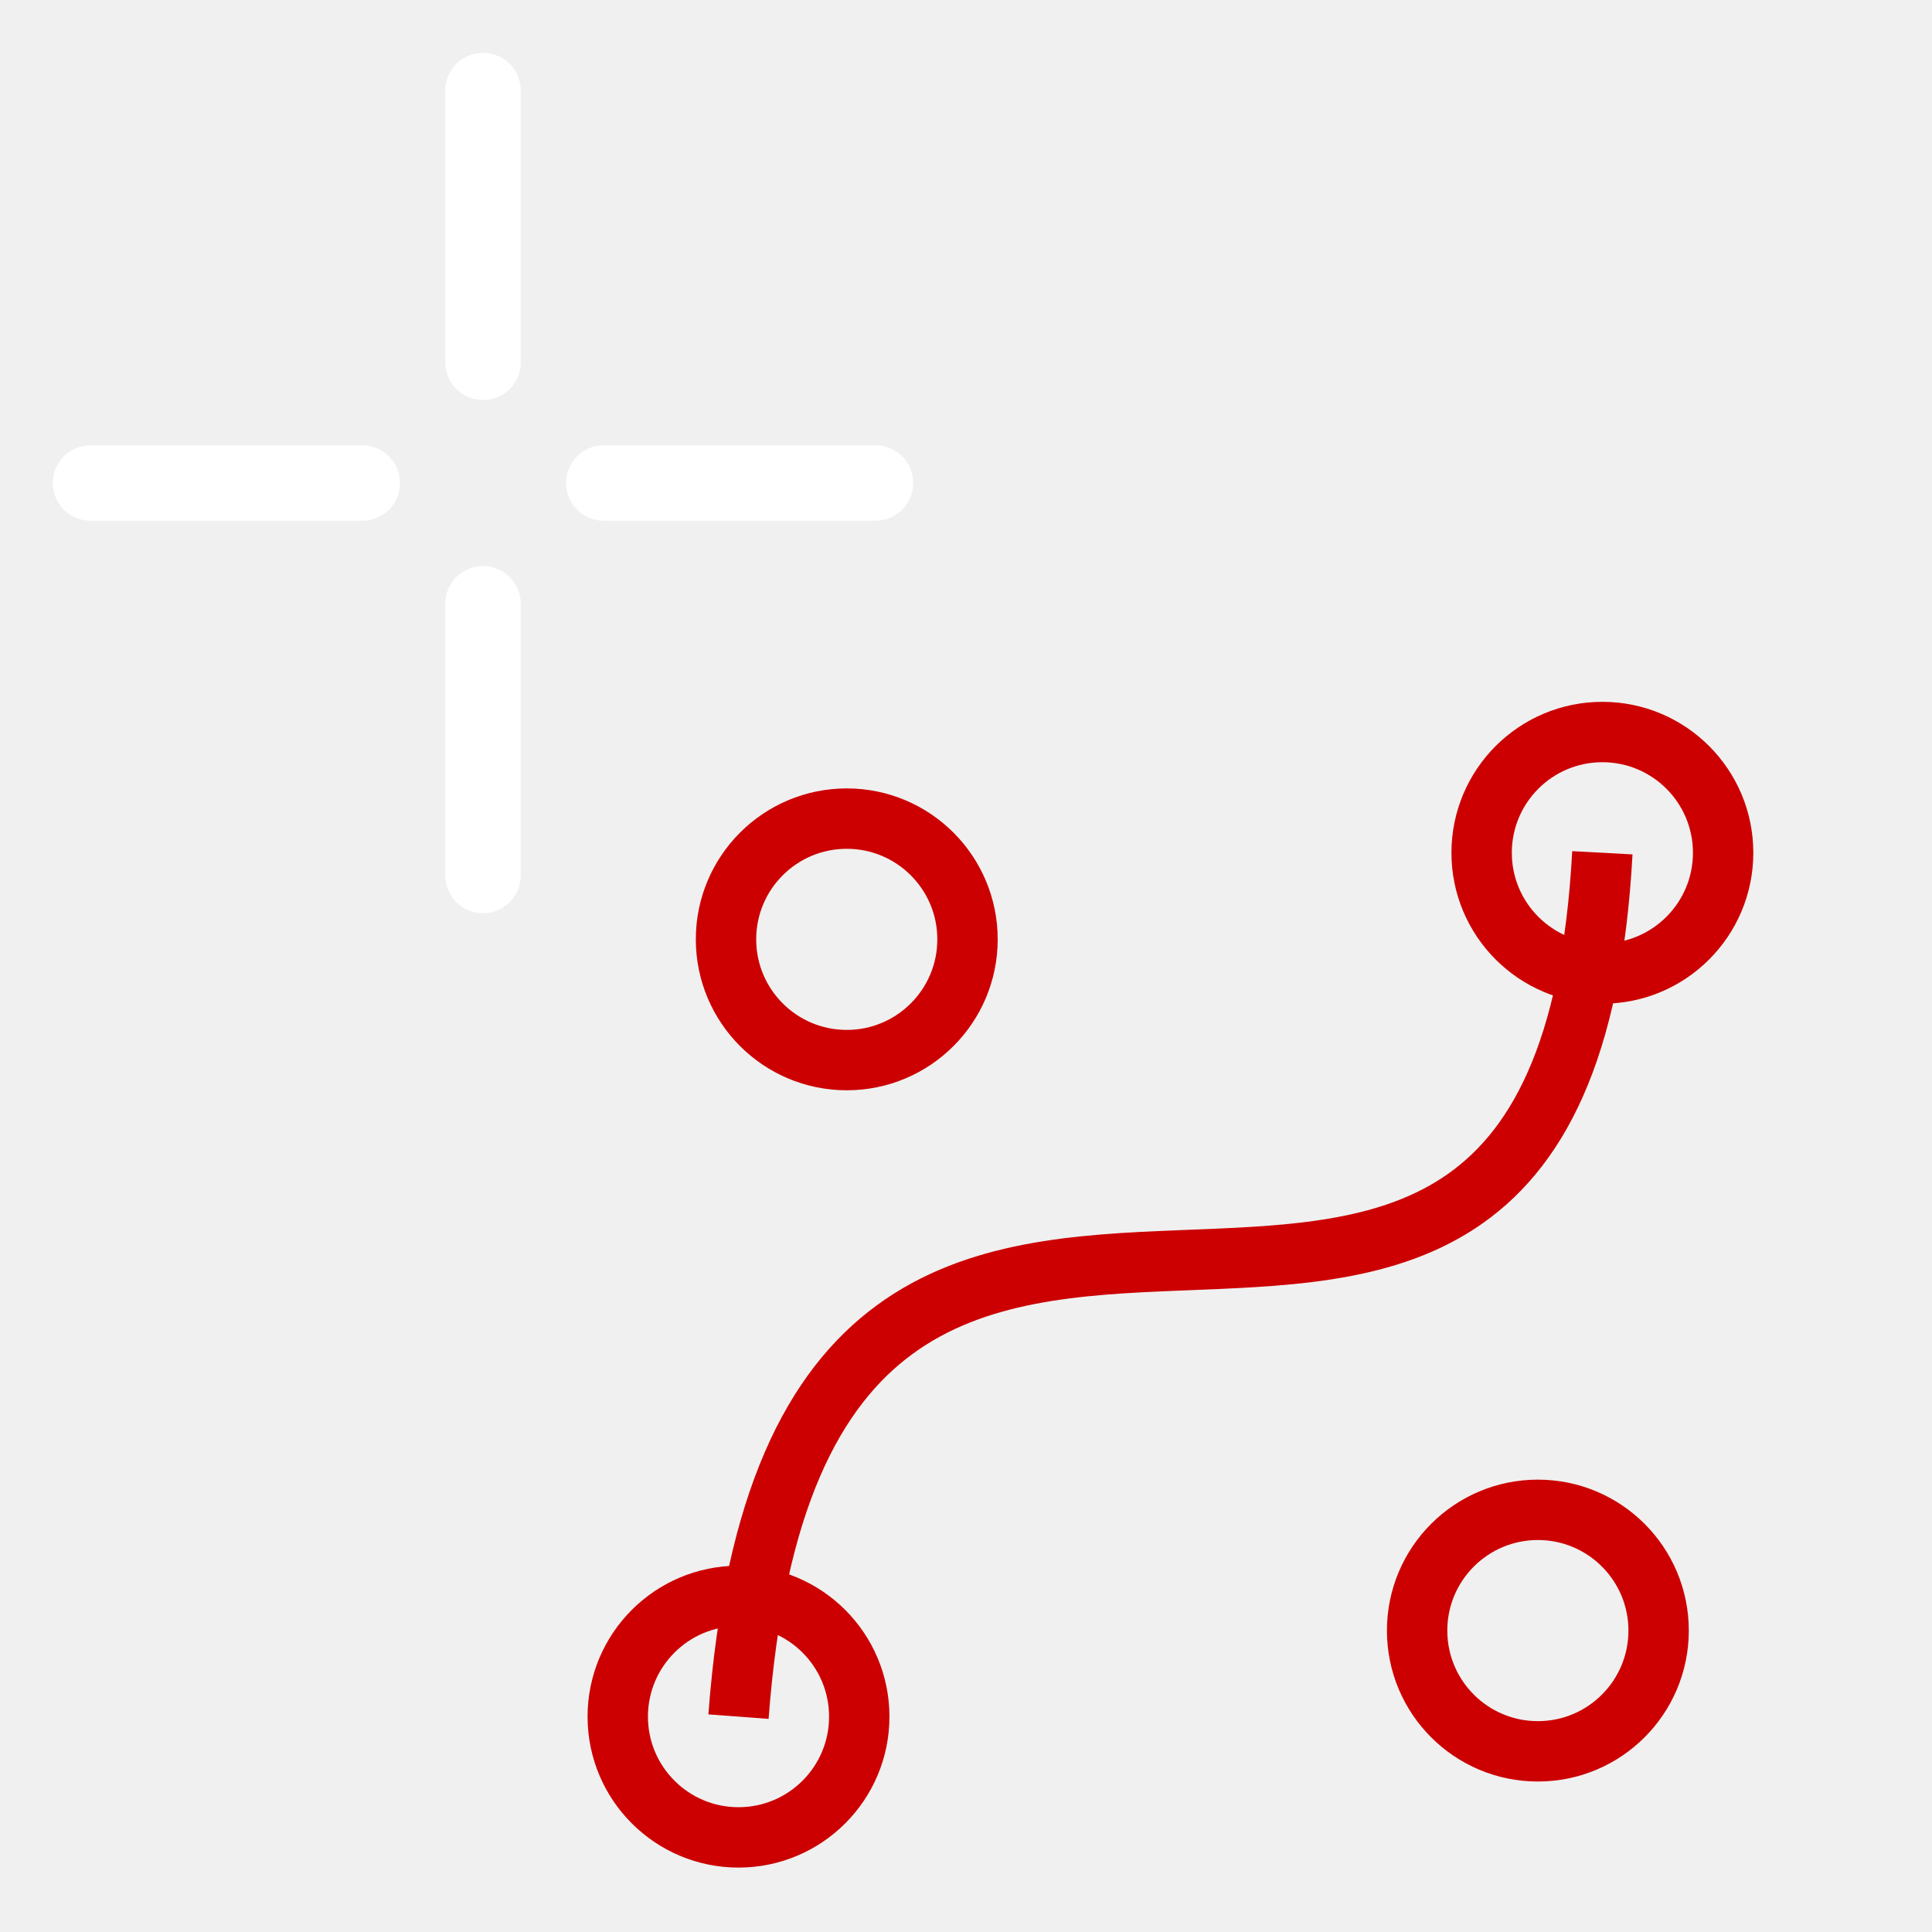
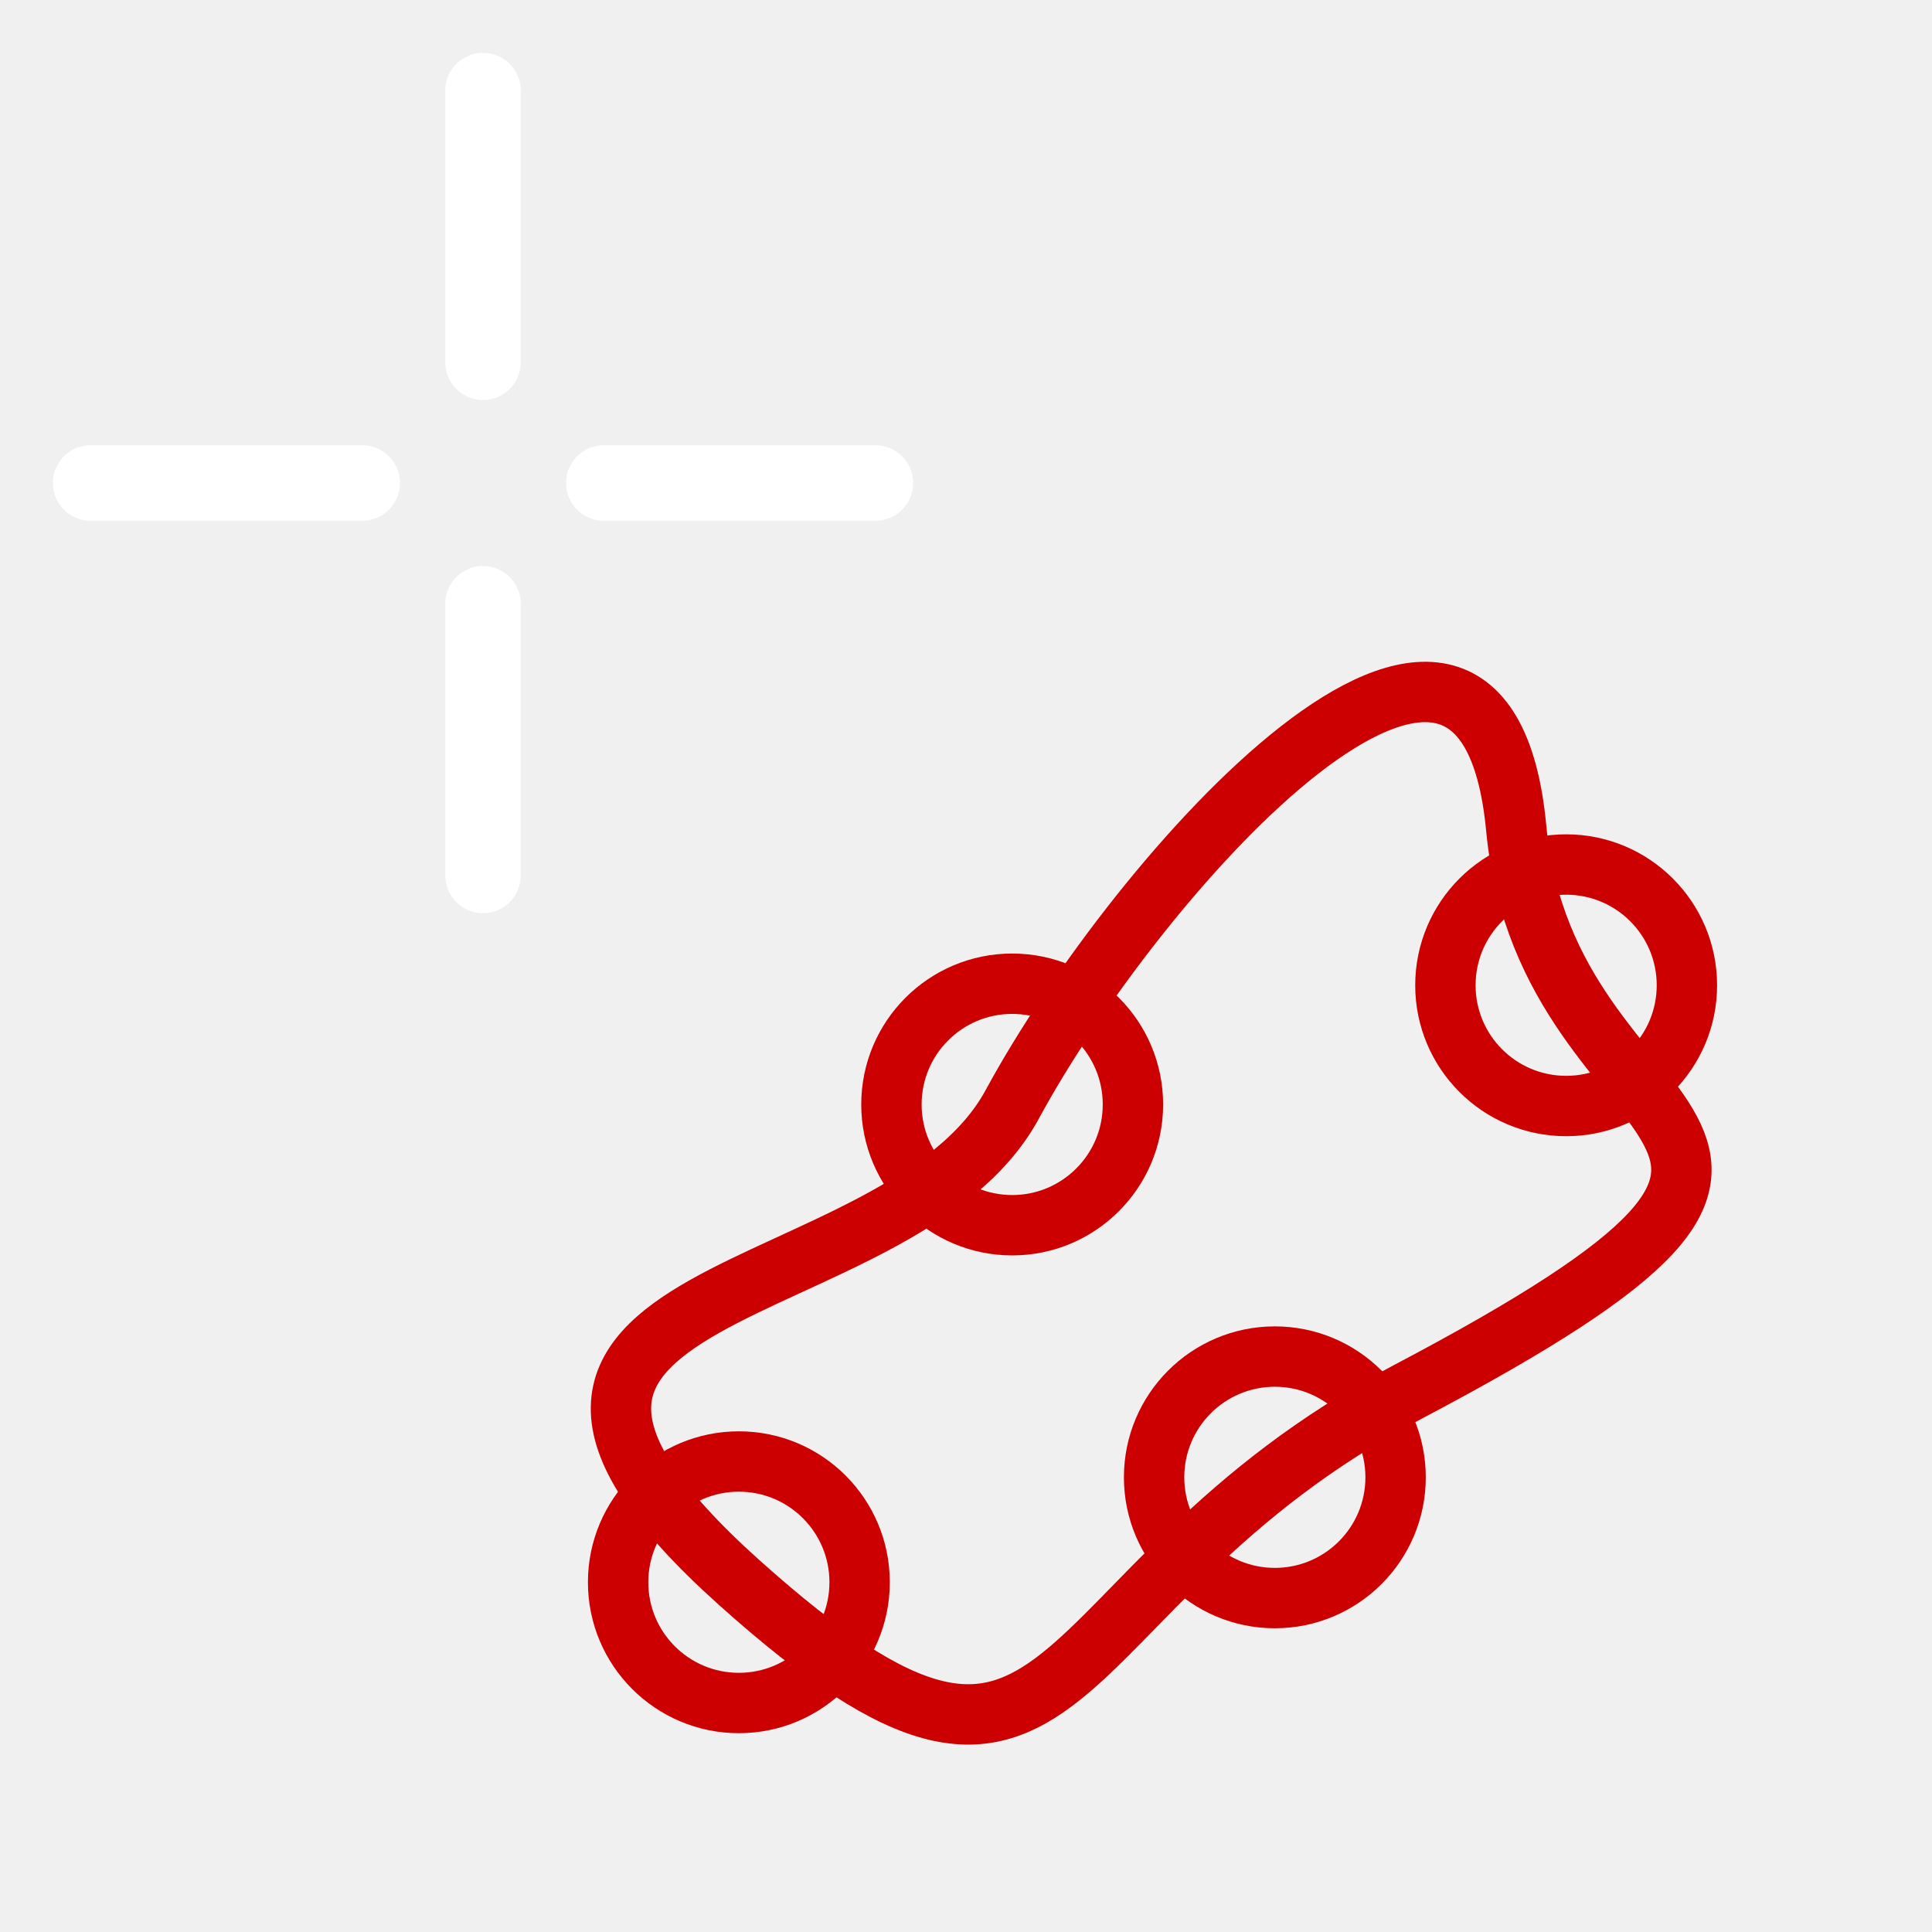
<svg xmlns="http://www.w3.org/2000/svg" xmlns:xlink="http://www.w3.org/1999/xlink" version="1.1" height="64" width="64" id="svg16">
  <defs id="defs20">
    <linearGradient xlink:href="#linearGradient3836-9-3" id="linearGradient3262" gradientUnits="userSpaceOnUse" x1="-18" y1="18" x2="-22" y2="5" />
    <linearGradient id="linearGradient3836-9-3">
      <stop style="stop-color:#a40000;stop-opacity:1" offset="0" id="stop3838-8-5" />
      <stop style="stop-color:#ef2929;stop-opacity:1" offset="1" id="stop3840-1-6" />
    </linearGradient>
  </defs>
  <g id="symbol" style="fill:none;stroke:#cc0000;stroke-width:2" transform="translate(1.178853,3.866151)">
-     <path style="fill:none;stroke:#cc0000;stroke-width:19.143;display:inline;stroke-linecap:butt;stroke-linejoin:miter;stroke-opacity:1" d="m 1856.43,467.672 c -13.695,253.365 -253.365,0 -273.908,273.908" id="path3266-9-2" transform="matrix(0.1044767,0,0,0.1044768,-142.0521,-24.47784)" />
-     <circle cx="23.285" cy="53" id="circle6" style="stroke-width:2" r="4" />
-     <circle cx="26.871" cy="27.251" id="circle8" style="stroke-width:2" r="4" />
-     <circle cx="49.765" cy="50.149" id="circle8-8" style="fill:none;stroke:#cc0000;stroke-width:2" r="4" />
-     <circle cx="51.902" cy="24.383" id="circle10" style="stroke-width:2" r="4" />
+     <circle cx="23.297" cy="48.548" id="circle6" style="stroke-width:2" r="4" />
+     <circle cx="32.351" cy="32.721" id="circle8" style="stroke-width:2" r="4" />
+     <circle cx="41.052" cy="45.072" id="circle8-8" style="fill:none;stroke:#cc0000;stroke-width:2" r="4" />
+     <circle cx="50.702" cy="28.772" id="circle10" style="stroke-width:2" r="4" />
+     <path style="display:inline;fill:none;stroke:#cc0000;stroke-width:2;stroke-linecap:butt;stroke-linejoin:round;stroke-dasharray:none;stroke-opacity:1" d="M 23.297,48.548 C 11.94,38.36 28.589,39.658 32.351,32.721 36.54,24.997 47.97,12.197 49.047,23.561 50.087,34.53 62.821,33.093 45.447,42.247 32.966,48.823 34.655,58.736 23.297,48.548 Z" id="path3234-1-8" />
  </g>
  <g id="crosshair" style="stroke:#ffffff;stroke-width:2.5;stroke-linecap:round;stroke-linejoin:miter">
    <path d="m16,3v9m0,8v9m-13-13h9m8,0h9" id="path13" />
  </g>
</svg>
